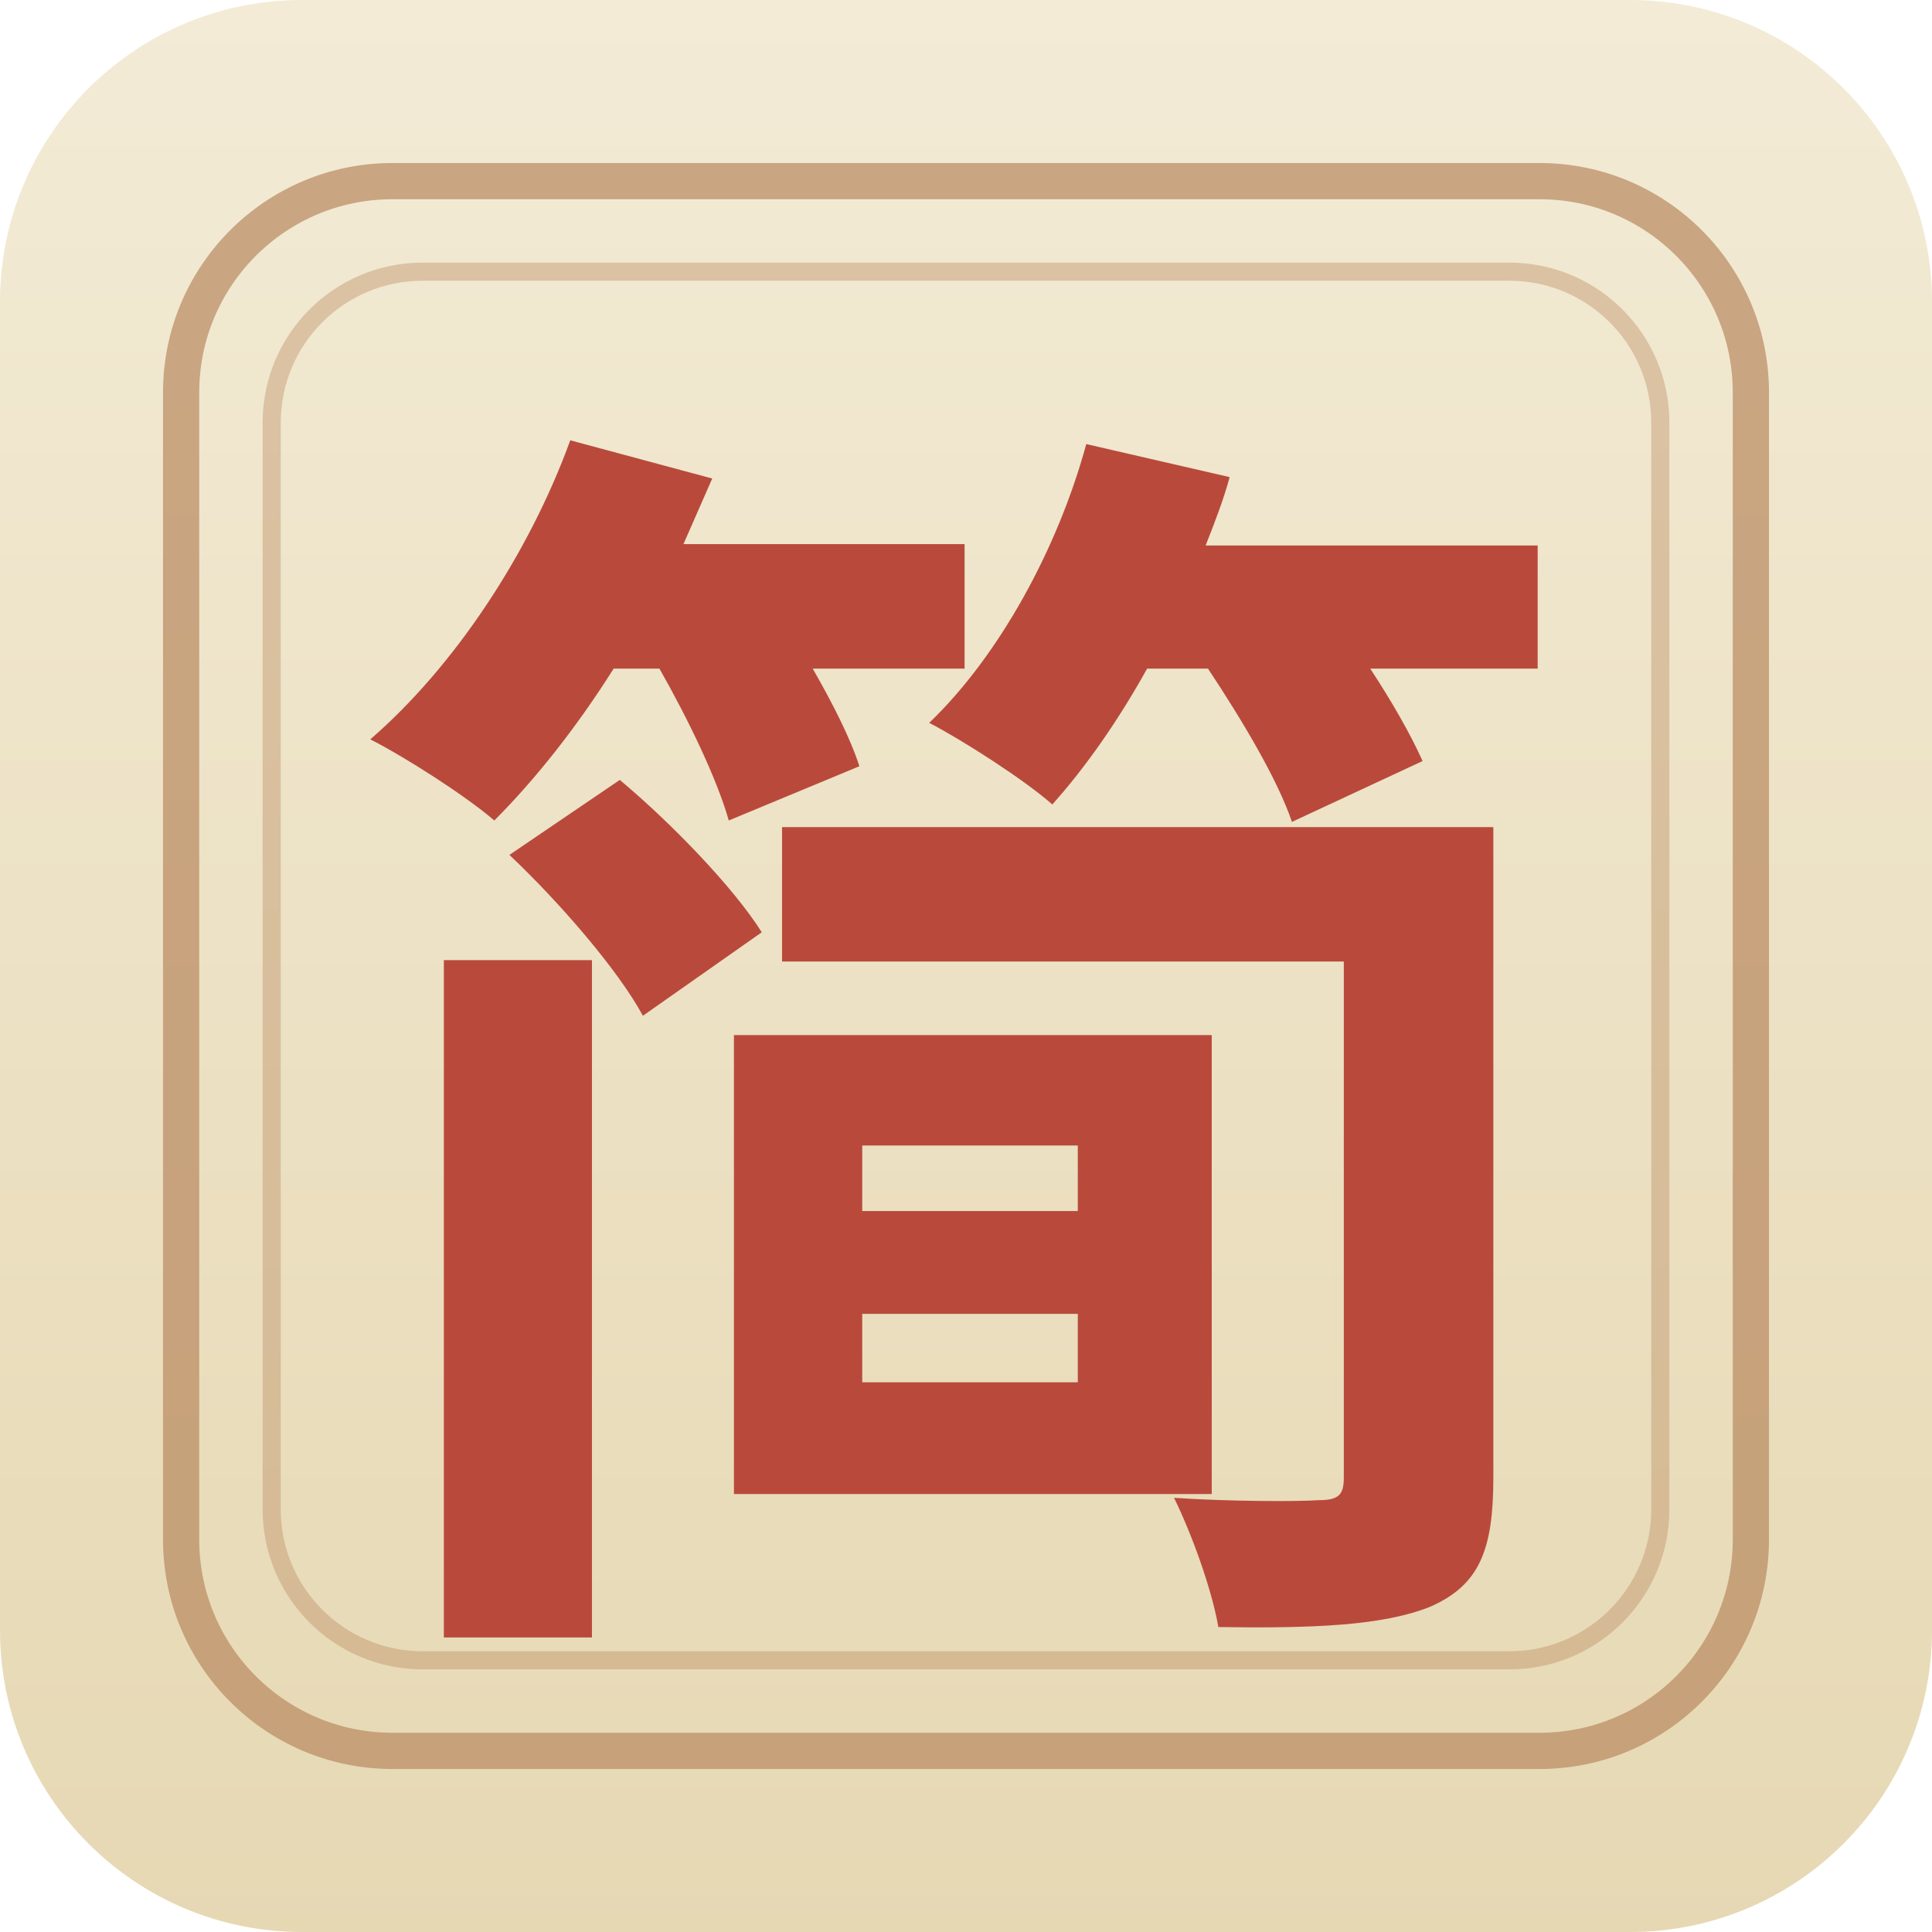
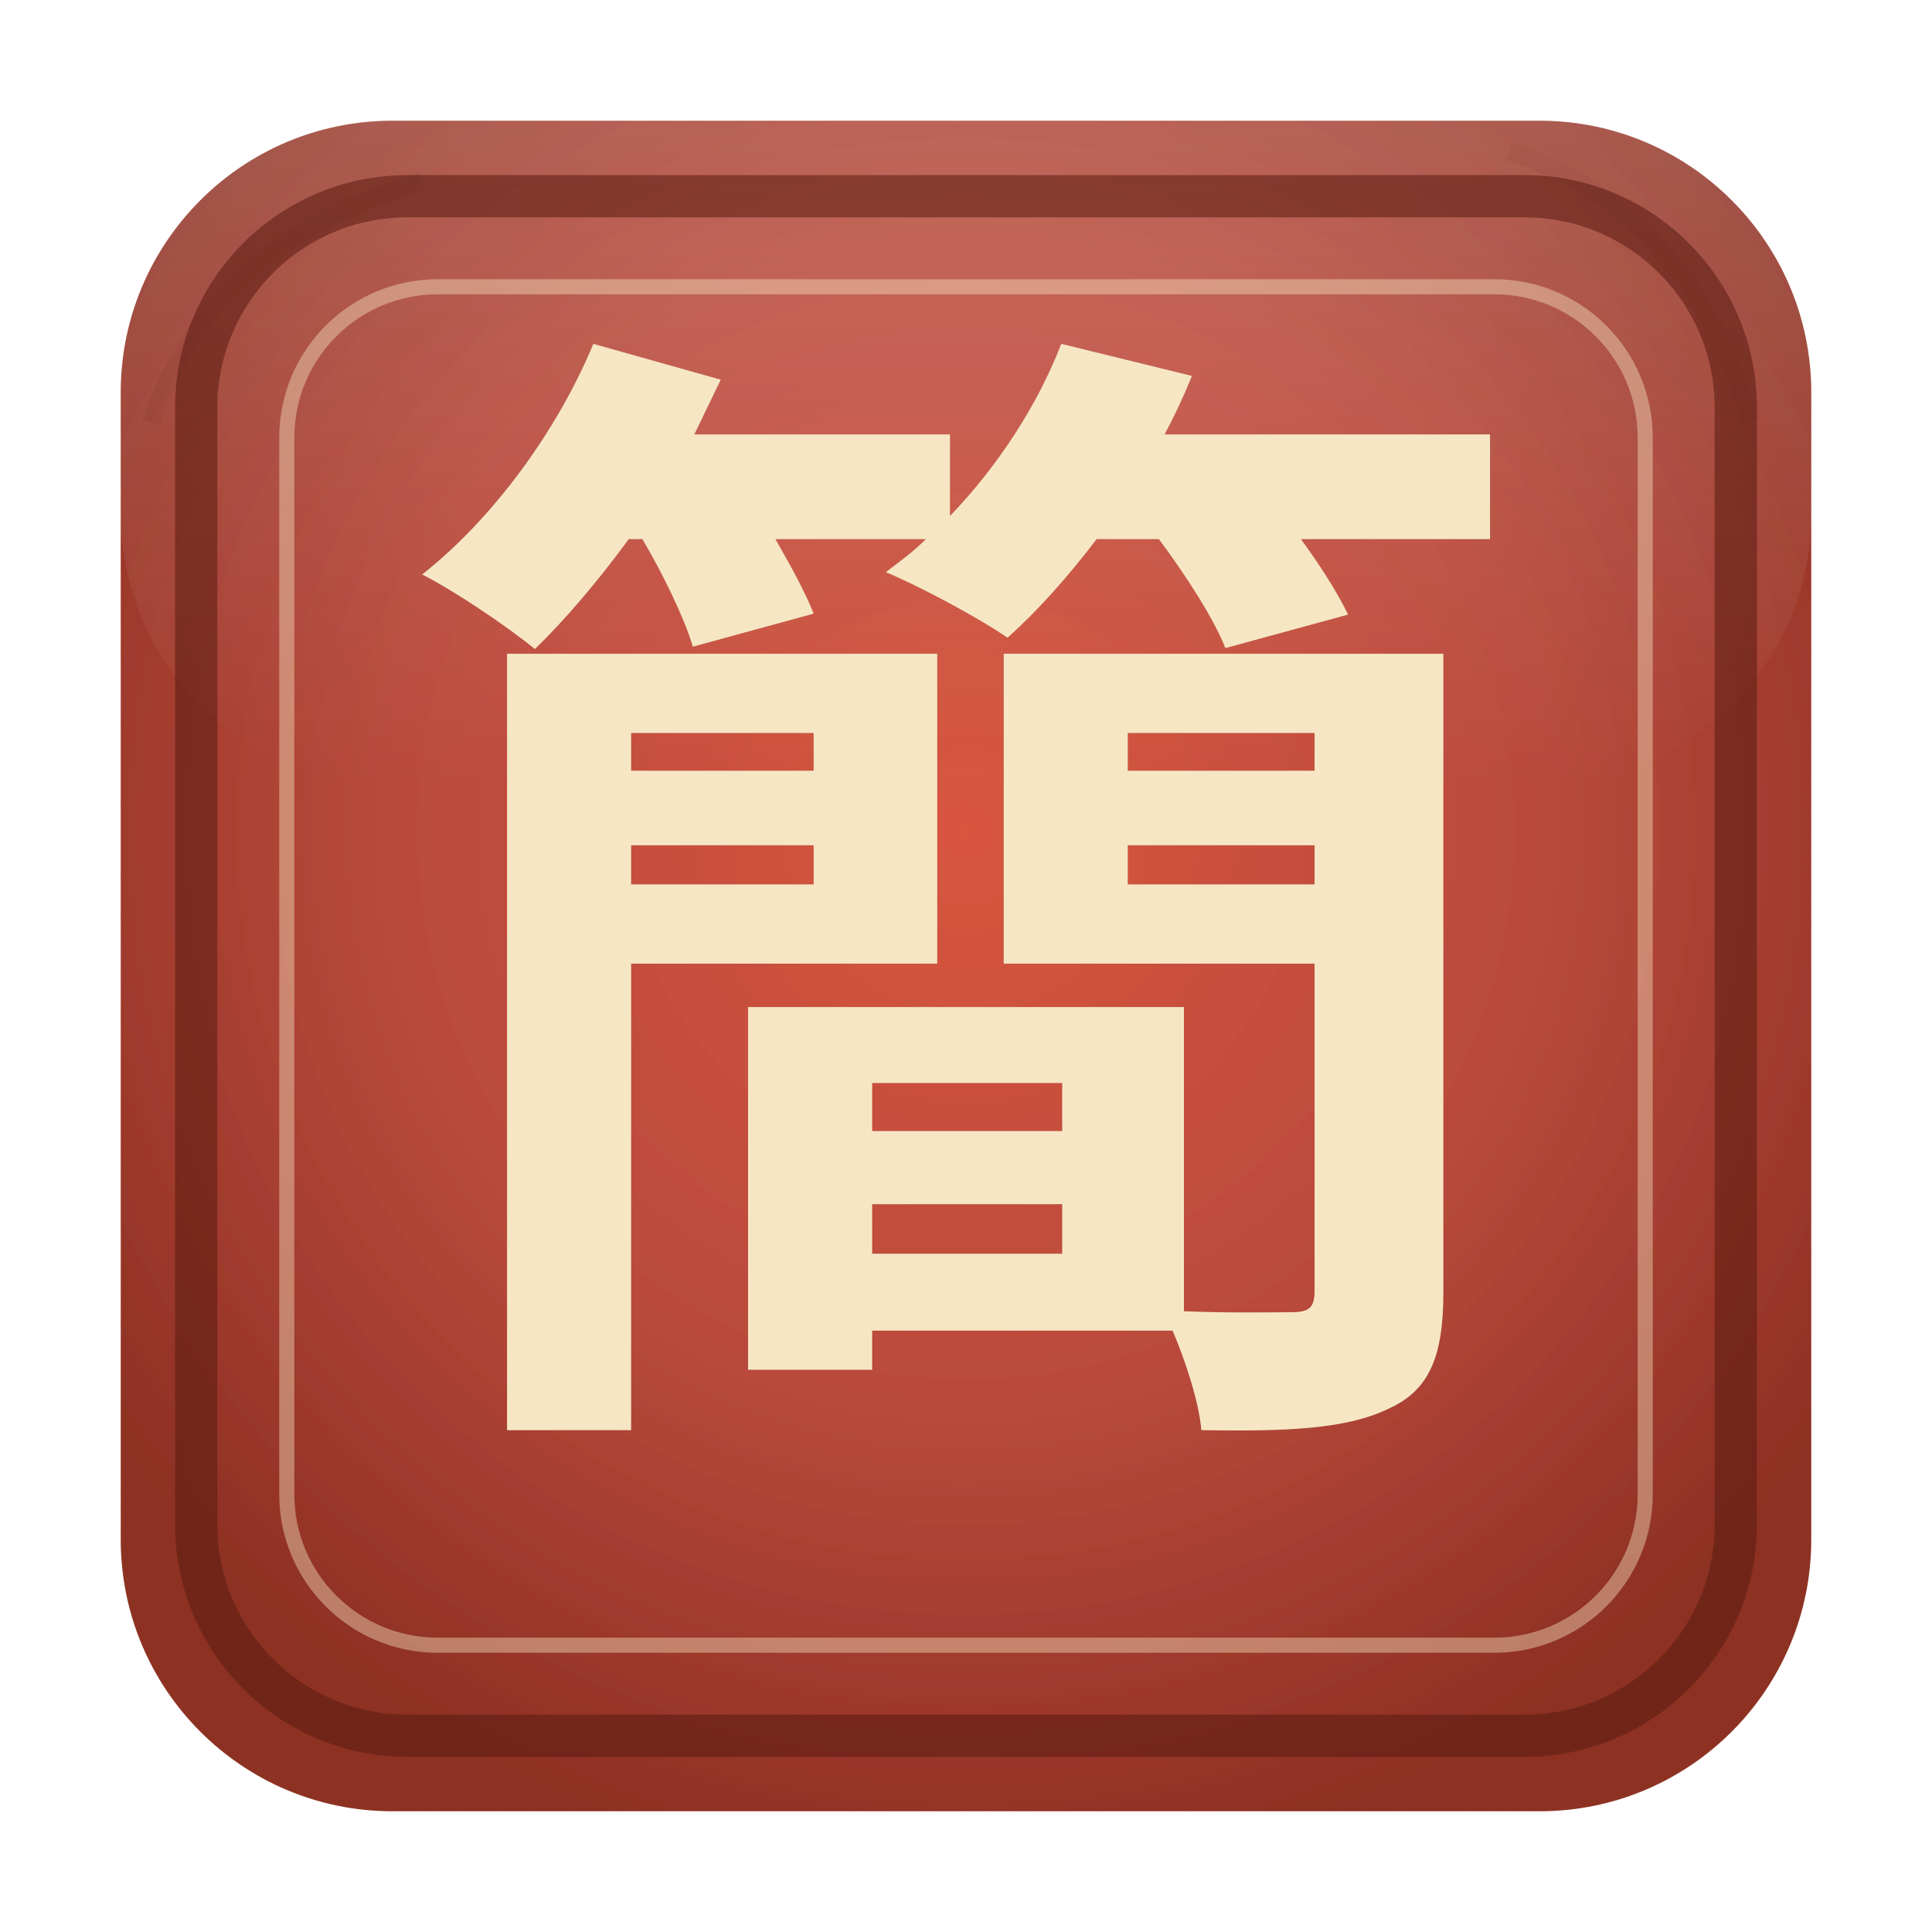
- <svg xmlns="http://www.w3.org/2000/svg" viewBox="0 0 64 64">
+ <svg xmlns="http://www.w3.org/2000/svg" viewBox="0 0 64 64" shape-rendering="geometricPrecision">
  <defs>
-     <linearGradient id="paper" x1="0" y1="0" x2="0" y2="1">
-       <stop offset="0%" stop-color="#f3ebd6" />
-       <stop offset="100%" stop-color="#e6d8b3" />
+     <radialGradient id="seal" cx="50%" cy="42%" r="62%">
+       <stop offset="0%" stop-color="#d8553f" />
+       <stop offset="55%" stop-color="#b94a3b" />
+       <stop offset="100%" stop-color="#8d3023" />
+     </radialGradient>
+     <linearGradient id="highlight" x1="0" y1="0" x2="0" y2="1">
+       <stop offset="0%" stop-color="#ffffff" stop-opacity="0.18" />
+       <stop offset="100%" stop-color="#ffffff" stop-opacity="0" />
    </linearGradient>
+     <filter id="grain" x="-5%" y="-5%" width="110%" height="110%">
+       <feTurbulence type="fractalNoise" baseFrequency="2.4" numOctaves="2" seed="7" />
+       <feColorMatrix values="0 0 0 0 0                              0 0 0 0 0                              0 0 0 0 0                              0 0 0 0.16 0" />
+       <feComposite in2="SourceGraphic" operator="in" />
+       <feComposite in="SourceGraphic" operator="over" />
+     </filter>
+     <filter id="press" x="-10%" y="-10%" width="120%" height="120%">
+       <feGaussianBlur in="SourceAlpha" stdDeviation="0.35" />
+       <feOffset dx="0" dy="0.5" />
+       <feFlood flood-color="#5a1a10" flood-opacity="0.55" />
+       <feComposite in2="SourceAlpha" operator="in" />
+       <feMerge>
+         <feMergeNode />
+         <feMergeNode in="SourceGraphic" />
+       </feMerge>
+     </filter>
  </defs>
-   <rect width="64" height="64" rx="10" fill="url(#paper)" />
-   <rect x="6" y="6" width="52" height="52" rx="7" fill="none" stroke="#b8895f" stroke-width="1.2" opacity="0.7" />
-   <rect x="9" y="9" width="46" height="46" rx="5" fill="none" stroke="#b8895f" stroke-width="0.6" opacity="0.4" />
-   <text x="50%" y="56%" text-anchor="middle" dominant-baseline="middle" font-family="'Noto Serif SC', 'Songti SC', 'STSong', serif" font-size="42" font-weight="700" fill="#b94a3b">简</text>
+   <g filter="url(#grain)">
+     <rect x="4" y="4" width="56" height="56" rx="9" fill="url(#seal)" />
+     <path d="M 5 14 Q 7 8 14 6" stroke="#8d3023" stroke-width="0.6" fill="none" opacity="0.5" />
+     <path d="M 50 5 Q 56 7 58 14" stroke="#8d3023" stroke-width="0.6" fill="none" opacity="0.5" />
+     <path d="M 58 50 Q 56 56 50 58" stroke="#8d3023" stroke-width="0.6" fill="none" opacity="0.5" />
+     <path d="M 14 58 Q 7 56 5 50" stroke="#8d3023" stroke-width="0.6" fill="none" opacity="0.5" />
+   </g>
+   <rect x="4" y="4" width="56" height="22" rx="9" fill="url(#highlight)" />
+   <rect x="6.5" y="6.5" width="51" height="51" rx="7" fill="none" stroke="#5a1a10" stroke-width="1.4" opacity="0.55" />
+   <rect x="9.5" y="9.5" width="45" height="45" rx="5" fill="none" stroke="#f7e6c4" stroke-width="0.5" opacity="0.42" />
+   <text x="32" y="44" text-anchor="middle" font-family="'Noto Serif SC', 'Songti SC', 'STSong', 'SimSun', serif" font-size="38" font-weight="700" fill="#f7e6c4" filter="url(#press)">簡</text>
</svg>
